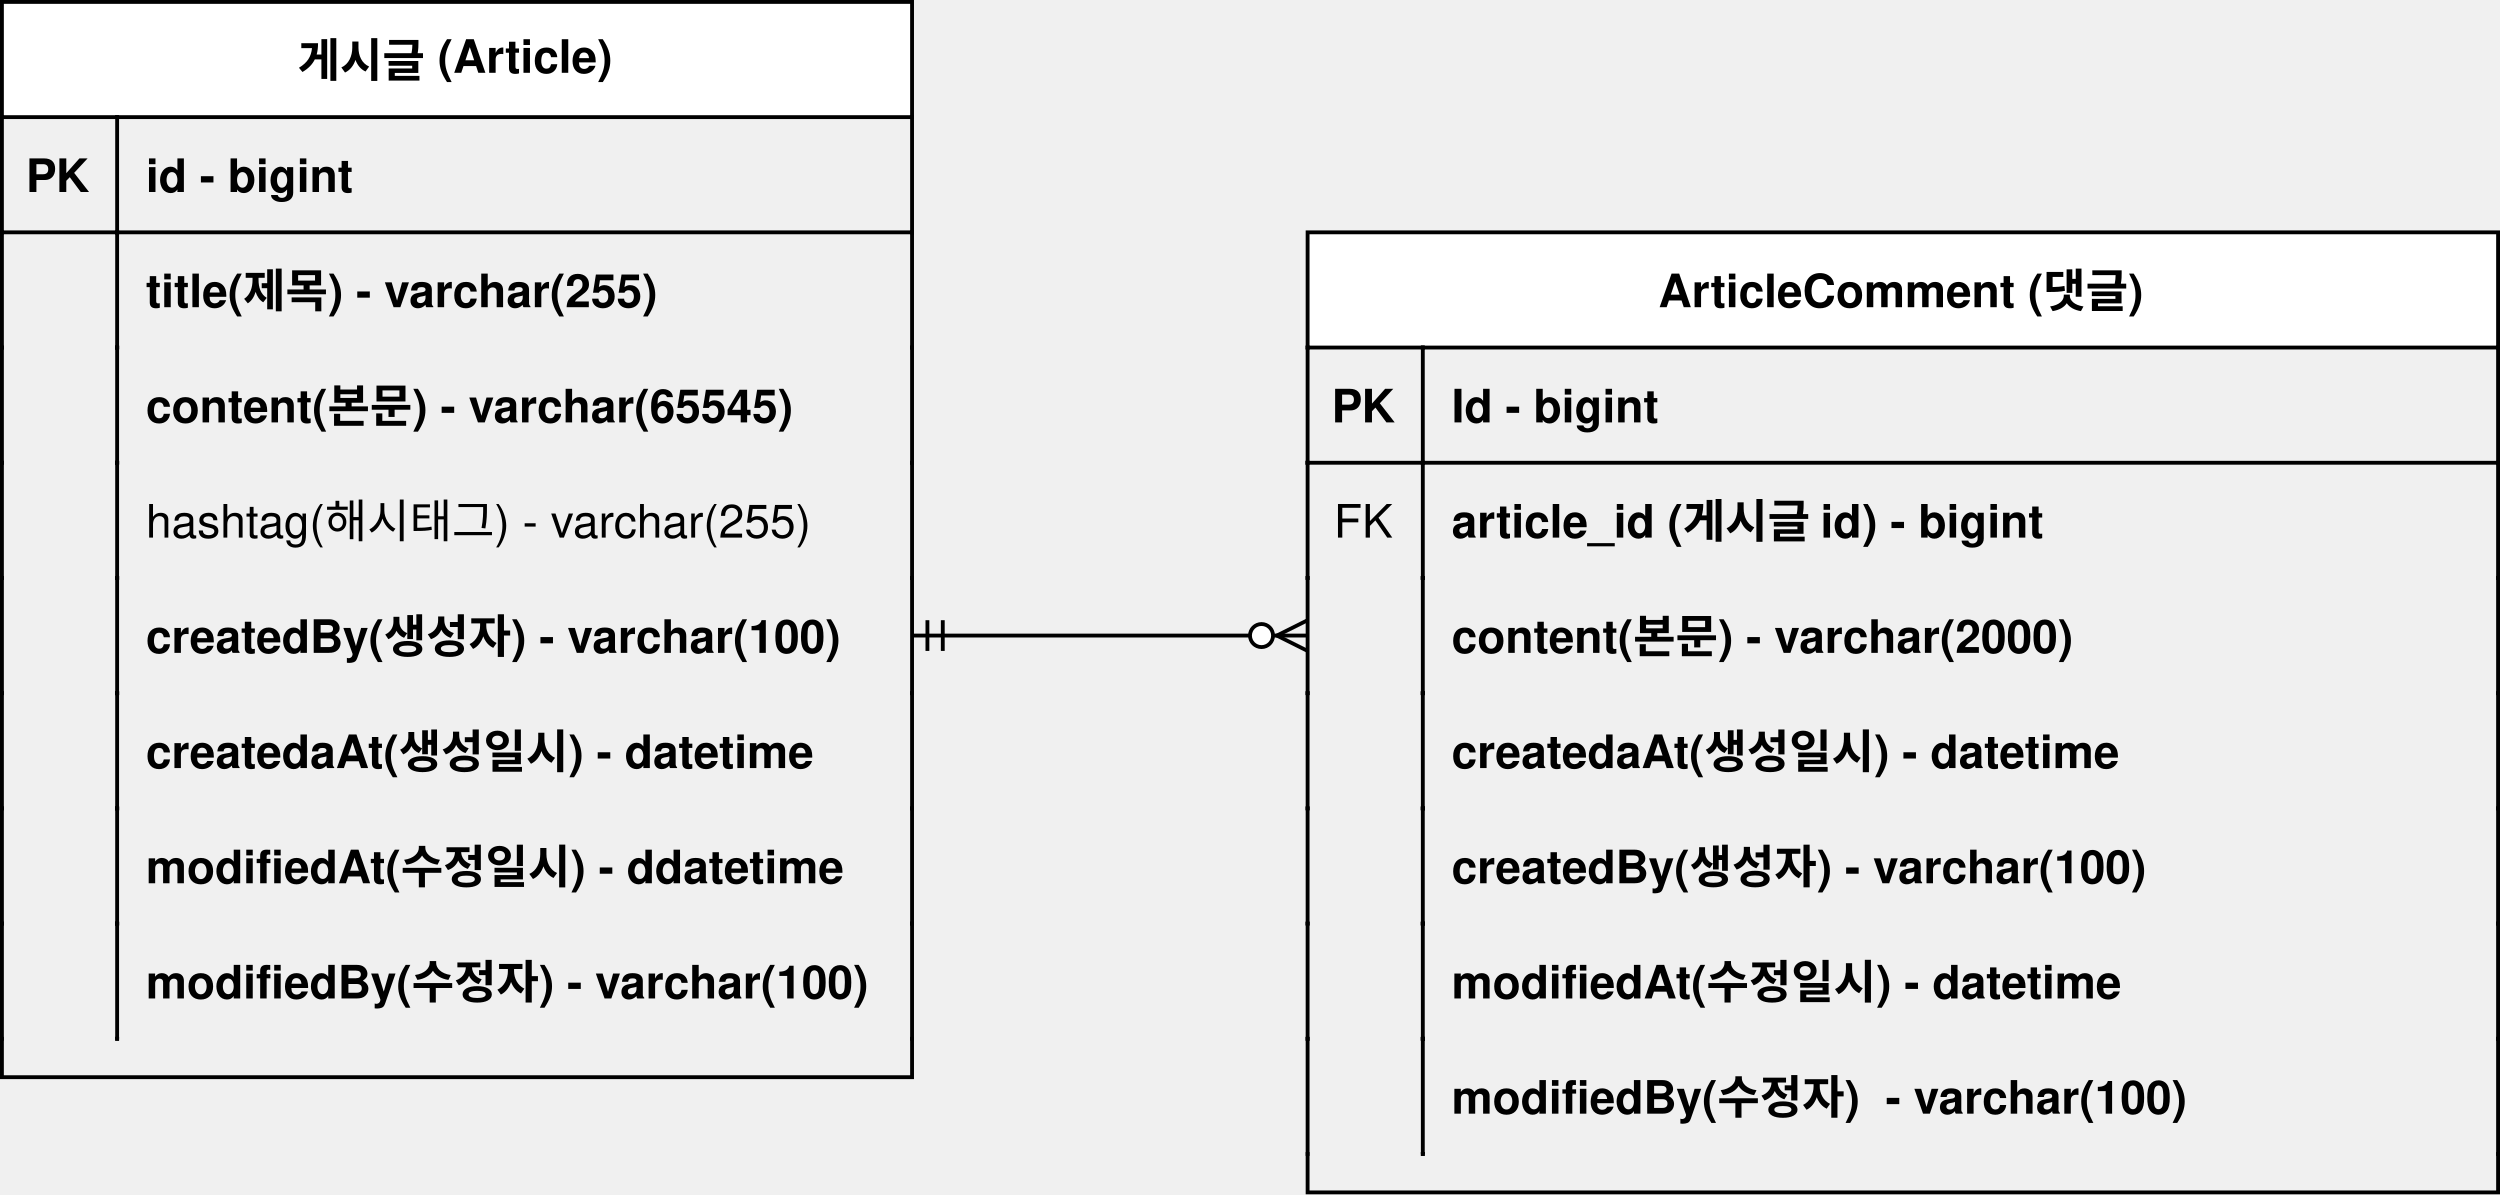
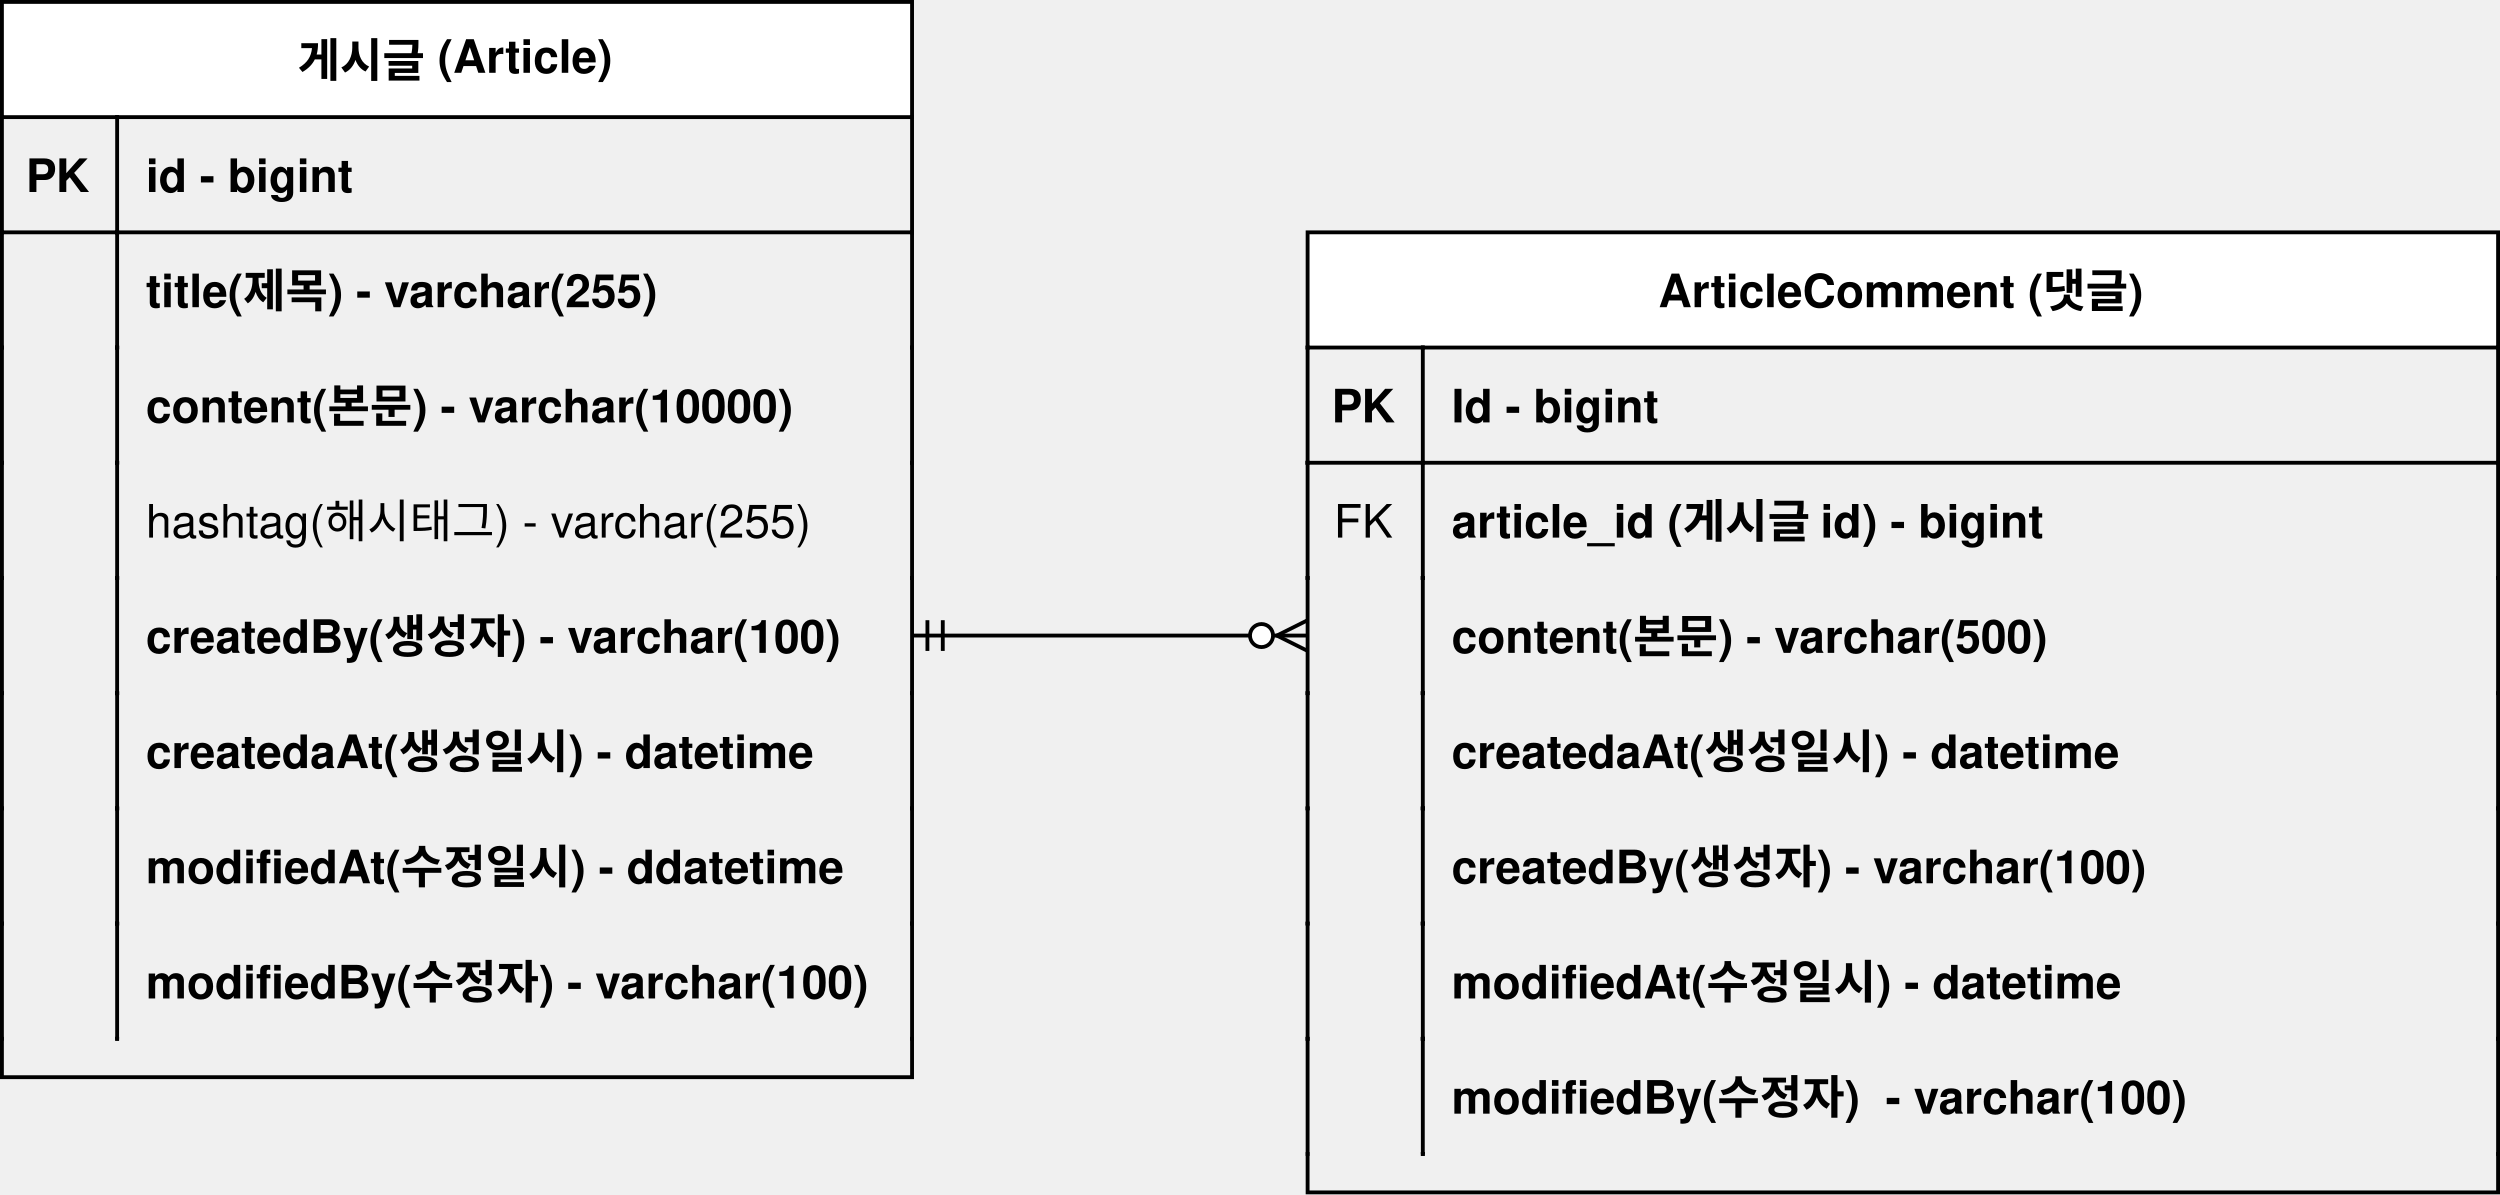
- <svg xmlns="http://www.w3.org/2000/svg" version="1.1" width="651px" height="311px" viewBox="-0.5 -0.5 651 311" content="&lt;mxfile host=&quot;app.diagrams.net&quot; modified=&quot;2022-10-26T14:57:31.743Z&quot; agent=&quot;5.0 (Macintosh; Intel Mac OS X 10_15_7) AppleWebKit/537.36 (KHTML, like Gecko) Chrome/106.0.0.0 Safari/537.36&quot; etag=&quot;gvP6BprDMl3f82WuNiXI&quot; version=&quot;20.5.1&quot; type=&quot;github&quot;&gt;&lt;diagram id=&quot;R2lEEEUBdFMjLlhIrx00&quot; name=&quot;Page-1&quot;&gt;7Z1tb5s6FMc/DVL3YhWPLXkZkvTu6nbq1E3a9urKCw74DnBk3DbZp7822CGJIYUtIVuMlK34YAz4/M0PP5zEcCbp6i8ClvF7HMLEsM1wZThTw7Yt175hf7hlXVp8xywNEUGhyFQZPqIfUBhlticUwnwnI8U4oWi5a5zjLINzumMDhOCX3WwLnOyedQkiqBg+zkGiWj+jkMbiLjyzsr+DKIrlmS1T7EmBzCwMeQxC/LJjgit6hzMqLvEDJCnIYEbZnveAfIfE8GYxpfxOx4Z9xz4Lnvs6wjhKIFii/HqOU2ae5yzL3QKkKOHVvFVQIApip3NmhjMhGNNyK11NYMJ9Jd1QXtNdw95NPRBebosDlg+fs4evUU7C+fP3h/gxj/+bvhWlPIPkSdSvMRsbgW34E2M2MfzAGE0Ki2/4rHjzakwomifwjahCupZ+YbW55JsUfOOmIKeAUCEfJjEnYIKgAGXs3p2pVaSTBCxzVGQvLTFKwnuwxk9UFiRTwQKtYPhYqofnZUK6Z4XxJC+c++GjuBi+GyQoytj2nFUOP2NAYM6u5R7kVOQQNw4JhavGGrU2fmLtCeIUUrJmWcQBUnOiJdkjkX6pdGk7t6Ut3tKk7YuMQAgt2hRd+Y9tCBd2cKetuvOgnx65/oMYE/SDeycRtbntuyL9gtKECfgdBOGeKcDFg6TwAUqSCU4wd3CGM6j4mGcKCV5+AiSCVBiWGIkG5wXsw2pmYl57hseudcLSVpVmH56d0AnOckqYlngZkLn0BXK3BhQvRaEJXMjyiah3vv0NU8raZwcBNDcaVRVCBk5LFTinEoGjiODDP40yYDdLEUge2aMaZFFSOq14coPKaTWera3rTf3uV/x+88Ss2hdJ8fCNURjC7Jf8Ydf7Y8sBsq7b1r8orKqVzqWBhD13MkBZA3nKwlxx6uY6f97PruJnlt0237J/31DEW8d5nS6fwWXeIF+COcqi+/LImz1VeH2pYtXcSs2OrfSwSloV14NMvIEJrZhgnpAJN+dmwk17EfTzcIAhkuUdHwienkC4VZxMEU3gFX+TH5vFm3xgjMfGePRGcOIZkHkMyJXtec1v9L8JLeoksvtecWy9aIcKf0DF2VHRthN5MlSMtEKFrycq5Gjelpf5+AyrqysOicDhIz6cFhO2sU+LG89zteZFg2i044WrDjUMwOgbGJZ9bmK46kjEJSOjVL1+zHDVkYQY5DEFEWPG1Bh5RuBuTRpMDd+Rswe3NRT5U/scxxeOdtywaqadBm70zQ3v3NywOkxXXQA3rAZ/XDo3LPUtcU4gO2UYrIuxKc6JabHhGqwhsY3RzBiZ+8CwTPOPBMaROh1N8tGOHrbadx3o0Ts9/HPTw+7wEnEB9ChVrx89pFdVeoAxbcLH1Aiq9UuSIyE7iKIUasyQJhFpxxCrw5DFwJATMWSzpvR8PZAOiyMugCGl6vVjiKUuf0hxiBYIhpIhvjHy5Ty5d4AhA0QaVaQfRNQFFwNEeoeIe3aIdFg2cQkQudUUIurCCAkROY6lQmQYx2qtH+3wYavjoiK6ZoLTtAw7KlZj+ExIziYKZwi94e6Sy6Rk0EXNZIZj1Tw4NkE7xx+PGrqU7d4Gfi34xm6YRG2OvqnVwemGJdUu5aWH32jaq7TVXuXfoTEE4LymiwOg94+qk1bF9SGUoZ/YRz/xFTLUxOD0TAa1n3h3bjKcdspK056irfYUQfli/28RoXl1OMYehbLH+GdQ5JTzVd37ipeJEHnKASHnREhNbE6/CHH0WvPgaLrmwbEVN7ePzrFNvccXm0SjHzOG6JzfgBl14Tk9Q0Ov8BxH0/AcRx14HBbKHVtE2kHE7fDNIQNETgaRttNbp4vx7DCGeQEQKWWvH0RcdYxyiNU5nny0w4cz4ON3wEdNsE7PfRC98OFoig9HxcfPLrQe+iBNItIPIh2+kmqAyKkgUhet03MfpMMk2CVAZKQnRFx1kqvtQuuJzU3F/0Nv5FUhaQcSV51XU2QBwwjKOmfViuj6ESaAIpzNqj2lZ0qSWDZnDU0T8RCAWTjmv3PBkrPHH5DgT/g9yNaSP9W+FGThQyElwu8YSgbBFaJfZGFs+yu3X3siNV1tZZtKSLErJesv24mto3iyOqxIyePK2+f33CgpYcrxE5nDA5Urv9SHSgw2yvH1Wd3Nj3ZsC2ZjJIVDnncv+YAqP+BiFc1G71J5Amzu/s8xlLcqjqpUqBTk7hXk7BdUVoVS0OtyZsnqh0HK7NWvuTiz/wE=&lt;/diagram&gt;&lt;/mxfile&gt;" resource="https://app.diagrams.net/#Hwk0012345%2Fboard%2Ffeature%252F%25238-domain%2Fdocument%2Fproject-board-erd.svg">
+ <svg xmlns="http://www.w3.org/2000/svg" version="1.1" width="651px" height="311px" viewBox="-0.5 -0.5 651 311" content="&lt;mxfile host=&quot;app.diagrams.net&quot; modified=&quot;2022-10-30T04:18:45.054Z&quot; agent=&quot;5.0 (Macintosh; Intel Mac OS X 10_15_7) AppleWebKit/537.36 (KHTML, like Gecko) Chrome/106.0.0.0 Safari/537.36&quot; etag=&quot;la-6U9avE_Eff23e-GPu&quot; version=&quot;20.5.1&quot; type=&quot;github&quot;&gt;&lt;diagram id=&quot;R2lEEEUBdFMjLlhIrx00&quot; name=&quot;Page-1&quot;&gt;7Z1tk5o6FMc/DTPbF92Rp118Keq2d+7ubGfbmbav7qQSIbdAnJDd1X76m0ACatBCr+Iq6diWHELEc/7wIw9HDXucLD8QsIgecABjwxoES8OeGJZlOtYN+49bVoXFsweFISQoEJUqw2f0CwqjrPaMAphtVKQYxxQtNo0znKZwRjdsgBD8ulltjuPNd12AECqGzzMQq9avKKCR+BTuoLJ/hCiM5DubA7EnAbKyMGQRCPDrhgku6R1OqTjFT5AkIIUpZXseAPkJieFOI0r5Jx0Z1h17zXnt6xDjMIZggbLrGU6YeZaxKndzkKCYu3mtIV80xN7Onhr2mGBMi61kOYYxj5UMQ3FOdzv2ln4gvN0GBywev6aP38OMBLOXn4/RUxb9O3kvWnkB8bPwrzEdGb5leGNjOjY83xiOc4tneKz5wdWIUDSL4TvhQrqScWHeXPBNCn5wk59RQKiQD5OY7TNBUIBS9tntiZmX4xgsMpRXLywRioN7sMLPVDYkS/4cLWHwVKiH12VCumeN8SJvnMfhszgZvhvEKEzZ9ow5h7+jT2DGzuUeZFTUUN0nfQEJhcs1k3DnB4gTSMmKVRF7pebElWQNRfm10qVl3xa2aE2TlicqAiG0sGy6ih/bECFsEU5LDefeOD1x/fsRJugXj04svLkeu7z8ipKYCfgjBMGWycf5jSSPAYrjMY4xD3CKU6jEmFcKCF58ASSEVBgWGIkLzvXZi3lmPLh2DZed65iVzarMXrw6oWOcZpQwLfE2IAvpK+Rh9SleiEZjOJftE+F3vv0DU8quz10C2HuF/F4VQgZ2QxXYxxKBrYjg0987ZcA+P0UgfmK3apCGcRG0/M4NqqDVRLbW16V/tx2/fXli5s55nN98IxQEMG0eD6txPNYCIH3d1P+iscorrVsDMbvvpICyC+Q5DTIlqOV5/nmcHSXOrLo1eM/+/kAhvzpOG3R5Dy7q+tkCzFAa3hdH3mypwu1KFcvdV+mg5VW6XyWNmutAJq5mQiMmDI7IhJtTM+GmuQi6uTnAAMn2/icQ3MbBuHQg3CpBpojG8Io/yY8G+ZO8b4xGxmj4TnDiBZBZBMiV5bq7n+jfCC3qJLL5XHFovfQOFZ5GxclR0bQTeTRUDC8XFV7jYFw6KuRo3lqU+fgMc98Vh4Rv8xEfTosx29imhTlgf3rDi+ai6R0vHHWoQQOja2CY1qmJ4agjEReDjFLimhmOOpIQgSyiIGTMmBhD1/CdtUmDieHZcvbgtoYi59rnOLxwescNs2baSXOja264p+aG2WK66ty4YTaPx6Vzw1SfEmcEsrcM/FU+NsU5Mck3HINdSGxjODWGg5pux1kC4086HS3k0zt6WGrfVdOjc3p4p6aH1eIh4tzoUUpc00NGVaUHGNFd+JgYfrV+SXIkYAdRlMC+MKSFiHrHELPFkIVmyJEYUq4pPV0PpMXiiHNjSClxzRBTXf6Q4ADNEQwkQzxj6Ml5cncPQ/oGkRYq6h9E1AUXGiKdQ8Q5OURaLJs4O4jcNo7HxUNEXRghISLHsVSI9H4cq7l+eocPSx0XFdk1Y5wkRdpRvhrDY0KyyywcnXrDwyWXScmki5rJDNusuXGUSTuHH4/SXcpmTwMtkm+s5pOou7NvanVwvGFJtUt5Uek3uldZukLtVf4VGH1NwDlIP9E7qE4aNdeFUHQ/8eD9xPZkqMnB6ZgMaj/x7tRkOOCUle4plq5Qe4qgeLD/J8/QvNqfY48C2WM8D4ocbL7qIH3Fy0SIfEuNkFMipCY3p1uE2Be85qGUuAaIbSlhbp6d4/ZoeLGFZvqHDJ2c8waQUZed0zEzLjg7x9bZOaUr1HFHvU7u0CLqHUScFl8coiFyNIg0nd06XopniyHMc4NIqXENEUcdotSpOoeTT+/wYWt8vAV81OTqdNwHuWB82BofpStUfPzpOuu+9UE0RHb7psU3UmmIHAsidck6HfdBWsyBnR1Eho3jcekQcdQ5rqbrrMcWN+X/9rU30kJIvQOJo06rKbKAQQilz5mnEV09wRhQhNNptaeITEES0+KsoUksbgIwDUb8Zy5Ycfr0CxL8BT+AdCX5U+1LQBo85lIi/BNDySC4RPSbbIxtf+f2a1eUJsu1ahMJKXamZPVtvbB2FC9Wh+UleZwqKqGzDD+TGdzjS/kFFVRSb6cgRZy5Y5ve18rf7FgXTGkkeUBe4MYJ71HlJ5wvoin1Ls9IgM3Z/jWG4rOLoyoVKg05Ww3Z2w0VvlEa+r2cWbH6XZCievVjLvb0Pw==&lt;/diagram&gt;&lt;/mxfile&gt;" resource="https://app.diagrams.net/#Hwk0012345%2Fboard%2Ffeature%252F%252310-db%2Fdocument%2Fproject-board-erd.svg">
  <defs>
    <clipPath id="mx-clip-0-30-30-30-0">
      <rect x="0" y="30" width="30" height="30" />
    </clipPath>
    <clipPath id="mx-clip-36-30-201-30-0">
      <rect x="36" y="30" width="201" height="30" />
    </clipPath>
    <clipPath id="mx-clip-36-60-201-30-0">
      <rect x="36" y="60" width="201" height="30" />
    </clipPath>
    <clipPath id="mx-clip-36-90-201-30-0">
      <rect x="36" y="90" width="201" height="30" />
    </clipPath>
    <clipPath id="mx-clip-36-120-201-30-0">
      <rect x="36" y="120" width="201" height="30" />
    </clipPath>
    <clipPath id="mx-clip-36-150-201-30-0">
      <rect x="36" y="150" width="201" height="30" />
    </clipPath>
    <clipPath id="mx-clip-36-180-201-30-0">
      <rect x="36" y="180" width="201" height="30" />
    </clipPath>
    <clipPath id="mx-clip-36-210-201-30-0">
      <rect x="36" y="210" width="201" height="30" />
    </clipPath>
    <clipPath id="mx-clip-36-240-201-30-0">
      <rect x="36" y="240" width="201" height="30" />
    </clipPath>
    <clipPath id="mx-clip-340-90-30-30-0">
      <rect x="340" y="90" width="30" height="30" />
    </clipPath>
    <clipPath id="mx-clip-376-90-274-30-0">
      <rect x="376" y="90" width="274" height="30" />
    </clipPath>
    <clipPath id="mx-clip-340-120-30-30-0">
      <rect x="340" y="120" width="30" height="30" />
    </clipPath>
    <clipPath id="mx-clip-376-120-274-30-0">
      <rect x="376" y="120" width="274" height="30" />
    </clipPath>
    <clipPath id="mx-clip-376-150-274-30-0">
      <rect x="376" y="150" width="274" height="30" />
    </clipPath>
    <clipPath id="mx-clip-376-180-274-30-0">
      <rect x="376" y="180" width="274" height="30" />
    </clipPath>
    <clipPath id="mx-clip-376-210-274-30-0">
      <rect x="376" y="210" width="274" height="30" />
    </clipPath>
    <clipPath id="mx-clip-376-240-274-30-0">
      <rect x="376" y="240" width="274" height="30" />
    </clipPath>
    <clipPath id="mx-clip-376-270-274-30-0">
      <rect x="376" y="270" width="274" height="30" />
    </clipPath>
  </defs>
  <g>
    <path d="M 0 30 L 0 0 L 237 0 L 237 30" fill="rgb(255, 255, 255)" stroke="rgb(0, 0, 0)" stroke-miterlimit="10" pointer-events="all" />
    <path d="M 0 30 L 0 280 L 237 280 L 237 30" fill="none" stroke="rgb(0, 0, 0)" stroke-miterlimit="10" pointer-events="none" />
    <path d="M 0 30 L 237 30" fill="none" stroke="rgb(0, 0, 0)" stroke-miterlimit="10" pointer-events="none" />
    <path d="M 30 30 L 30 60 L 30 90 L 30 120 L 30 150 L 30 180 L 30 210 L 30 240 L 30 270" fill="none" stroke="rgb(0, 0, 0)" stroke-miterlimit="10" pointer-events="none" />
    <g fill="rgb(0, 0, 0)" font-family="Helvetica" font-weight="bold" pointer-events="none" text-anchor="middle" font-size="12px">
      <text x="118" y="19.5">게시글 (Article)</text>
    </g>
    <path d="M 0 30 M 237 30 M 237 60 L 0 60" fill="none" stroke="rgb(0, 0, 0)" stroke-linecap="square" stroke-miterlimit="10" pointer-events="none" />
    <path d="M 0 30 M 30 30 M 30 60 M 0 60" fill="none" stroke="rgb(0, 0, 0)" stroke-linecap="square" stroke-miterlimit="10" pointer-events="none" />
    <g fill="rgb(0, 0, 0)" font-family="Helvetica" font-weight="bold" pointer-events="none" clip-path="url(#mx-clip-0-30-30-30-0)" text-anchor="middle" font-size="12px">
      <text x="14.5" y="49.5">PK</text>
    </g>
    <path d="M 30 30 M 237 30 M 237 60 M 30 60" fill="none" stroke="rgb(0, 0, 0)" stroke-linecap="square" stroke-miterlimit="10" pointer-events="none" />
    <g fill="rgb(0, 0, 0)" font-family="Helvetica" font-weight="bold" text-decoration="underline" pointer-events="none" clip-path="url(#mx-clip-36-30-201-30-0)" font-size="12px">
      <text x="37.5" y="49.5">id - bigint</text>
    </g>
    <path d="M 0 60 M 30 60 M 30 90 M 0 90" fill="none" stroke="rgb(0, 0, 0)" stroke-linecap="square" stroke-miterlimit="10" pointer-events="none" />
    <path d="M 30 60 M 237 60 M 237 90 M 30 90" fill="none" stroke="rgb(0, 0, 0)" stroke-linecap="square" stroke-miterlimit="10" pointer-events="none" />
    <g fill="rgb(0, 0, 0)" font-family="Helvetica" font-weight="bold" pointer-events="none" clip-path="url(#mx-clip-36-60-201-30-0)" font-size="12px">
      <text x="37.5" y="79.5">title(제목) - varchar(255)</text>
    </g>
    <path d="M 0 90 M 30 90 M 30 120 M 0 120" fill="none" stroke="rgb(0, 0, 0)" stroke-linecap="square" stroke-miterlimit="10" pointer-events="none" />
    <path d="M 30 90 M 237 90 M 237 120 M 30 120" fill="none" stroke="rgb(0, 0, 0)" stroke-linecap="square" stroke-miterlimit="10" pointer-events="none" />
    <g fill="rgb(0, 0, 0)" font-family="Helvetica" font-weight="bold" pointer-events="none" clip-path="url(#mx-clip-36-90-201-30-0)" font-size="12px">
-       <text x="37.5" y="109.5">content(본문) - varchar(65545)</text>
+       <text x="37.5" y="109.5">content(본문) - varchar(10000)</text>
    </g>
    <path d="M 0 120 M 30 120 M 30 150 M 0 150" fill="none" stroke="rgb(0, 0, 0)" stroke-linecap="square" stroke-miterlimit="10" pointer-events="none" />
    <path d="M 30 120 M 237 120 M 237 150 M 30 150" fill="none" stroke="rgb(0, 0, 0)" stroke-linecap="square" stroke-miterlimit="10" pointer-events="none" />
    <g fill="rgb(0, 0, 0)" font-family="Helvetica" pointer-events="none" clip-path="url(#mx-clip-36-120-201-30-0)" font-size="12px">
      <text x="37.5" y="139.5">hashtag(해시태그) - varchar(255)</text>
    </g>
    <path d="M 0 150 M 30 150 M 30 180 M 0 180" fill="none" stroke="rgb(0, 0, 0)" stroke-linecap="square" stroke-miterlimit="10" pointer-events="none" />
    <path d="M 30 150 M 237 150 M 237 180 M 30 180" fill="none" stroke="rgb(0, 0, 0)" stroke-linecap="square" stroke-miterlimit="10" pointer-events="none" />
    <g fill="rgb(0, 0, 0)" font-family="Helvetica" font-weight="bold" pointer-events="none" clip-path="url(#mx-clip-36-150-201-30-0)" font-size="12px">
      <text x="37.5" y="169.5">createdBy(생성자) - varchar(100)</text>
    </g>
    <path d="M 0 180 M 30 180 M 30 210 M 0 210" fill="none" stroke="rgb(0, 0, 0)" stroke-linecap="square" stroke-miterlimit="10" pointer-events="none" />
    <path d="M 30 180 M 237 180 M 237 210 M 30 210" fill="none" stroke="rgb(0, 0, 0)" stroke-linecap="square" stroke-miterlimit="10" pointer-events="none" />
    <g fill="rgb(0, 0, 0)" font-family="Helvetica" font-weight="bold" pointer-events="none" clip-path="url(#mx-clip-36-180-201-30-0)" font-size="12px">
      <text x="37.5" y="199.5">createdaAt(생성일시) - datetime</text>
    </g>
    <path d="M 0 210 M 30 210 M 30 240 M 0 240" fill="none" stroke="rgb(0, 0, 0)" stroke-linecap="square" stroke-miterlimit="10" pointer-events="none" />
    <path d="M 30 210 M 237 210 M 237 240 M 30 240" fill="none" stroke="rgb(0, 0, 0)" stroke-linecap="square" stroke-miterlimit="10" pointer-events="none" />
    <g fill="rgb(0, 0, 0)" font-family="Helvetica" font-weight="bold" pointer-events="none" clip-path="url(#mx-clip-36-210-201-30-0)" font-size="12px">
      <text x="37.5" y="229.5">modifiedAt(수정일시) - ddatetime</text>
    </g>
    <path d="M 0 240 M 30 240 M 30 270 M 0 270" fill="none" stroke="rgb(0, 0, 0)" stroke-linecap="square" stroke-miterlimit="10" pointer-events="none" />
    <path d="M 30 240 M 237 240 M 237 270 M 30 270" fill="none" stroke="rgb(0, 0, 0)" stroke-linecap="square" stroke-miterlimit="10" pointer-events="none" />
    <g fill="rgb(0, 0, 0)" font-family="Helvetica" font-weight="bold" pointer-events="none" clip-path="url(#mx-clip-36-240-201-30-0)" font-size="12px">
      <text x="37.5" y="259.5">modifiedBy(수정자) - varchar(100)</text>
    </g>
    <path d="M 340 90 L 340 60 L 650 60 L 650 90" fill="rgb(255, 255, 255)" stroke="rgb(0, 0, 0)" stroke-miterlimit="10" pointer-events="none" />
    <path d="M 340 90 L 340 310 L 650 310 L 650 90" fill="none" stroke="rgb(0, 0, 0)" stroke-miterlimit="10" pointer-events="none" />
    <path d="M 340 90 L 650 90" fill="none" stroke="rgb(0, 0, 0)" stroke-miterlimit="10" pointer-events="none" />
    <path d="M 370 90 L 370 120 L 370 150 L 370 180 L 370 210 L 370 240 L 370 270 L 370 300" fill="none" stroke="rgb(0, 0, 0)" stroke-miterlimit="10" pointer-events="none" />
    <g fill="rgb(0, 0, 0)" font-family="Helvetica" font-weight="bold" pointer-events="none" text-anchor="middle" font-size="12px">
      <text x="494.5" y="79.5">ArticleComment (댓글)</text>
    </g>
    <path d="M 340 90 M 650 90 M 650 120 L 340 120" fill="none" stroke="rgb(0, 0, 0)" stroke-linecap="square" stroke-miterlimit="10" pointer-events="none" />
    <path d="M 340 90 M 370 90 M 370 120 M 340 120" fill="none" stroke="rgb(0, 0, 0)" stroke-linecap="square" stroke-miterlimit="10" pointer-events="none" />
    <g fill="rgb(0, 0, 0)" font-family="Helvetica" font-weight="bold" pointer-events="none" clip-path="url(#mx-clip-340-90-30-30-0)" text-anchor="middle" font-size="12px">
      <text x="354.5" y="109.5">PK</text>
    </g>
    <path d="M 370 90 M 650 90 M 650 120 M 370 120" fill="none" stroke="rgb(0, 0, 0)" stroke-linecap="square" stroke-miterlimit="10" pointer-events="none" />
    <g fill="rgb(0, 0, 0)" font-family="Helvetica" font-weight="bold" text-decoration="underline" pointer-events="none" clip-path="url(#mx-clip-376-90-274-30-0)" font-size="12px">
      <text x="377.5" y="109.5">Id - bigint</text>
    </g>
    <path d="M 340 120 M 370 120 M 370 150 M 340 150" fill="none" stroke="rgb(0, 0, 0)" stroke-linecap="square" stroke-miterlimit="10" pointer-events="none" />
    <g fill="rgb(0, 0, 0)" font-family="Helvetica" pointer-events="none" clip-path="url(#mx-clip-340-120-30-30-0)" text-anchor="middle" font-size="12px">
      <text x="354.5" y="139.5">FK</text>
    </g>
    <path d="M 370 120 M 650 120 M 650 150 M 370 150" fill="none" stroke="rgb(0, 0, 0)" stroke-linecap="square" stroke-miterlimit="10" pointer-events="none" />
    <g fill="rgb(0, 0, 0)" font-family="Helvetica" font-weight="bold" pointer-events="none" clip-path="url(#mx-clip-376-120-274-30-0)" font-size="12px">
      <text x="377.5" y="139.5">article_id (게시글 id) - bigint</text>
    </g>
    <path d="M 340 150 M 370 150 M 370 180 M 340 180" fill="none" stroke="rgb(0, 0, 0)" stroke-linecap="square" stroke-miterlimit="10" pointer-events="none" />
    <path d="M 370 150 M 650 150 M 650 180 M 370 180" fill="none" stroke="rgb(0, 0, 0)" stroke-linecap="square" stroke-miterlimit="10" pointer-events="none" />
    <g fill="rgb(0, 0, 0)" font-family="Helvetica" font-weight="bold" pointer-events="none" clip-path="url(#mx-clip-376-150-274-30-0)" font-size="12px">
-       <text x="377.5" y="169.5">content(본문) - varchar(2000)</text>
+       <text x="377.5" y="169.5">content(본문) - varchar(500)</text>
    </g>
    <path d="M 340 180 M 370 180 M 370 210 M 340 210" fill="none" stroke="rgb(0, 0, 0)" stroke-linecap="square" stroke-miterlimit="10" pointer-events="none" />
    <path d="M 370 180 M 650 180 M 650 210 M 370 210" fill="none" stroke="rgb(0, 0, 0)" stroke-linecap="square" stroke-miterlimit="10" pointer-events="none" />
    <g fill="rgb(0, 0, 0)" font-family="Helvetica" font-weight="bold" pointer-events="none" clip-path="url(#mx-clip-376-180-274-30-0)" font-size="12px">
      <text x="377.5" y="199.5">createdaAt(생성일시) - datetime</text>
    </g>
    <path d="M 340 210 M 370 210 M 370 240 M 340 240" fill="none" stroke="rgb(0, 0, 0)" stroke-linecap="square" stroke-miterlimit="10" pointer-events="none" />
    <path d="M 370 210 M 650 210 M 650 240 M 370 240" fill="none" stroke="rgb(0, 0, 0)" stroke-linecap="square" stroke-miterlimit="10" pointer-events="none" />
    <g fill="rgb(0, 0, 0)" font-family="Helvetica" font-weight="bold" pointer-events="none" clip-path="url(#mx-clip-376-210-274-30-0)" font-size="12px">
      <text x="377.5" y="229.5">createdBy(생성자) - varchar(100)</text>
    </g>
    <path d="M 340 240 M 370 240 M 370 270 M 340 270" fill="none" stroke="rgb(0, 0, 0)" stroke-linecap="square" stroke-miterlimit="10" pointer-events="none" />
    <path d="M 370 240 M 650 240 M 650 270 M 370 270" fill="none" stroke="rgb(0, 0, 0)" stroke-linecap="square" stroke-miterlimit="10" pointer-events="none" />
    <g fill="rgb(0, 0, 0)" font-family="Helvetica" font-weight="bold" pointer-events="none" clip-path="url(#mx-clip-376-240-274-30-0)" font-size="12px">
      <text x="377.5" y="259.5">modifiedAt(수정일시) - datetime</text>
    </g>
    <path d="M 340 270 M 370 270 M 370 300 M 340 300" fill="none" stroke="rgb(0, 0, 0)" stroke-linecap="square" stroke-miterlimit="10" pointer-events="none" />
    <path d="M 370 270 M 650 270 M 650 300 M 370 300" fill="none" stroke="rgb(0, 0, 0)" stroke-linecap="square" stroke-miterlimit="10" pointer-events="none" />
    <g fill="rgb(0, 0, 0)" font-family="Helvetica" font-weight="bold" pointer-events="none" clip-path="url(#mx-clip-376-270-274-30-0)" font-size="12px">
      <text x="377.5" y="289.5">modifiedBy(수정자)  - varchar(100)</text>
    </g>
    <path d="M 237 165 L 267 165 L 310 165 L 340 165" fill="none" stroke="rgb(0, 0, 0)" stroke-miterlimit="10" pointer-events="none" />
    <path d="M 241 161 L 241 169 M 245 161 L 245 169" fill="none" stroke="rgb(0, 0, 0)" stroke-miterlimit="10" pointer-events="none" />
    <ellipse cx="328" cy="165" rx="3" ry="3" fill="#ffffff" stroke="rgb(0, 0, 0)" pointer-events="none" />
    <path d="M 340 161 L 332 165 L 340 169" fill="none" stroke="rgb(0, 0, 0)" stroke-miterlimit="10" pointer-events="none" />
  </g>
</svg>
